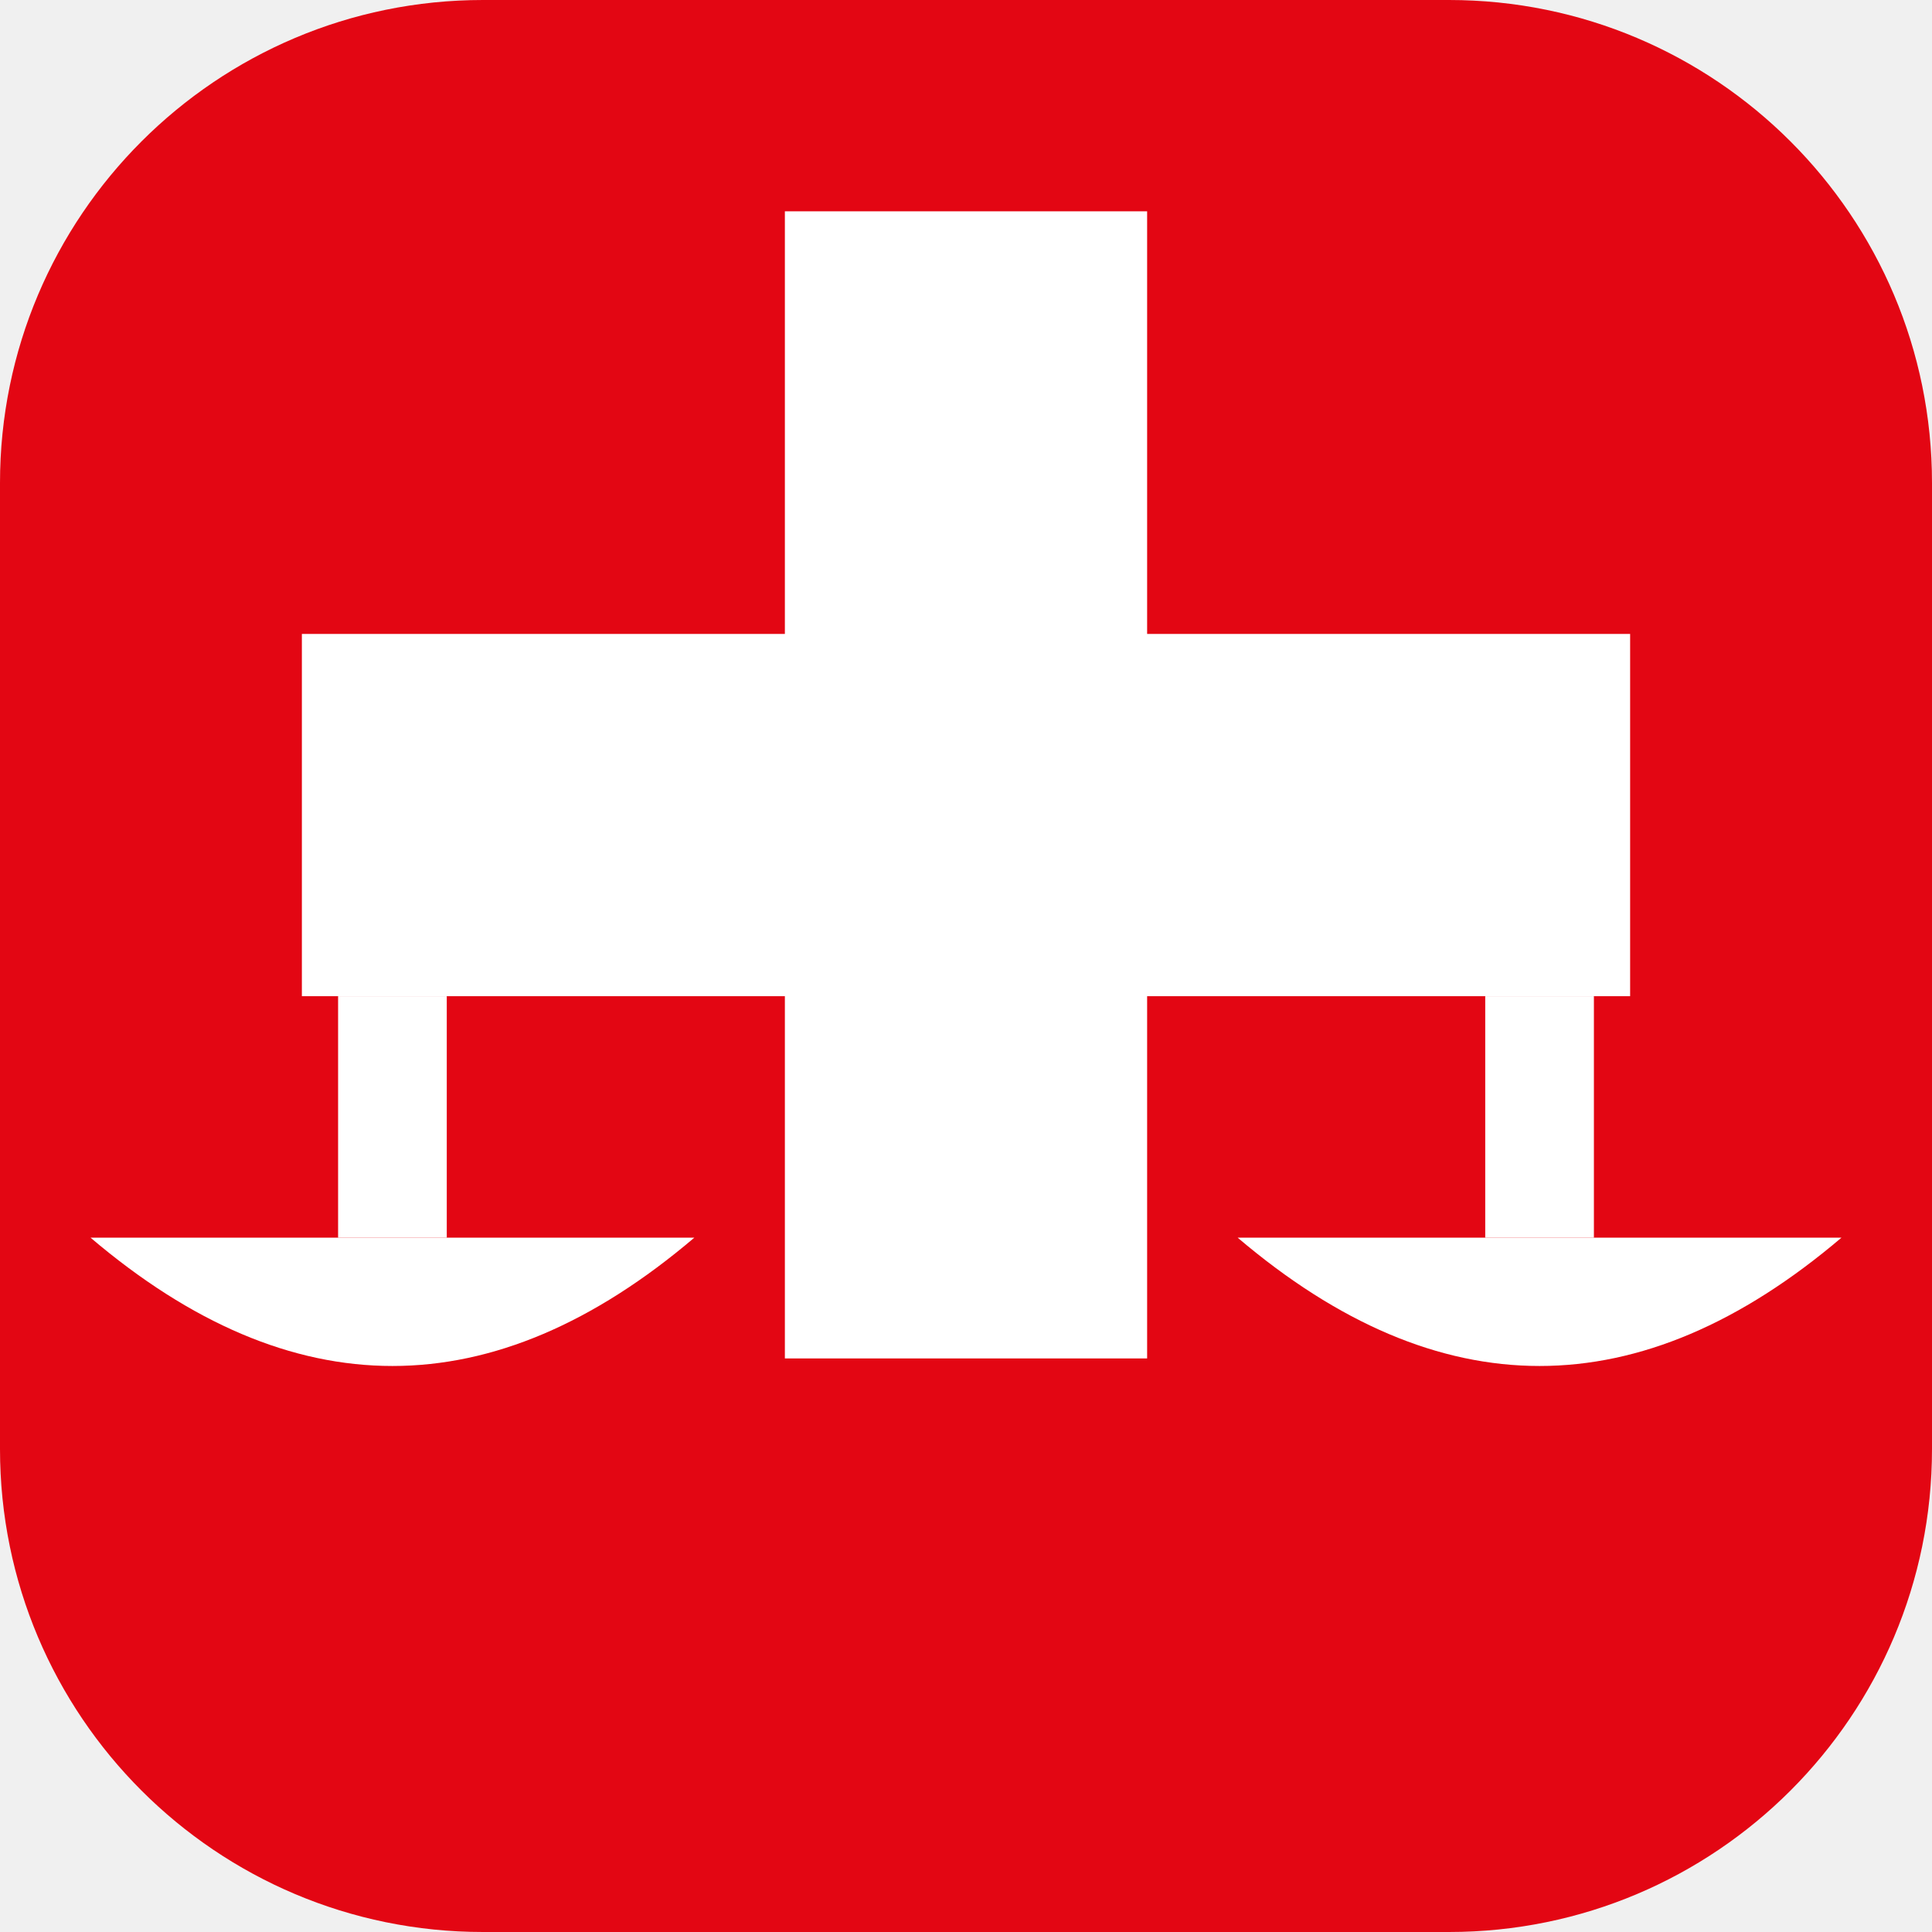
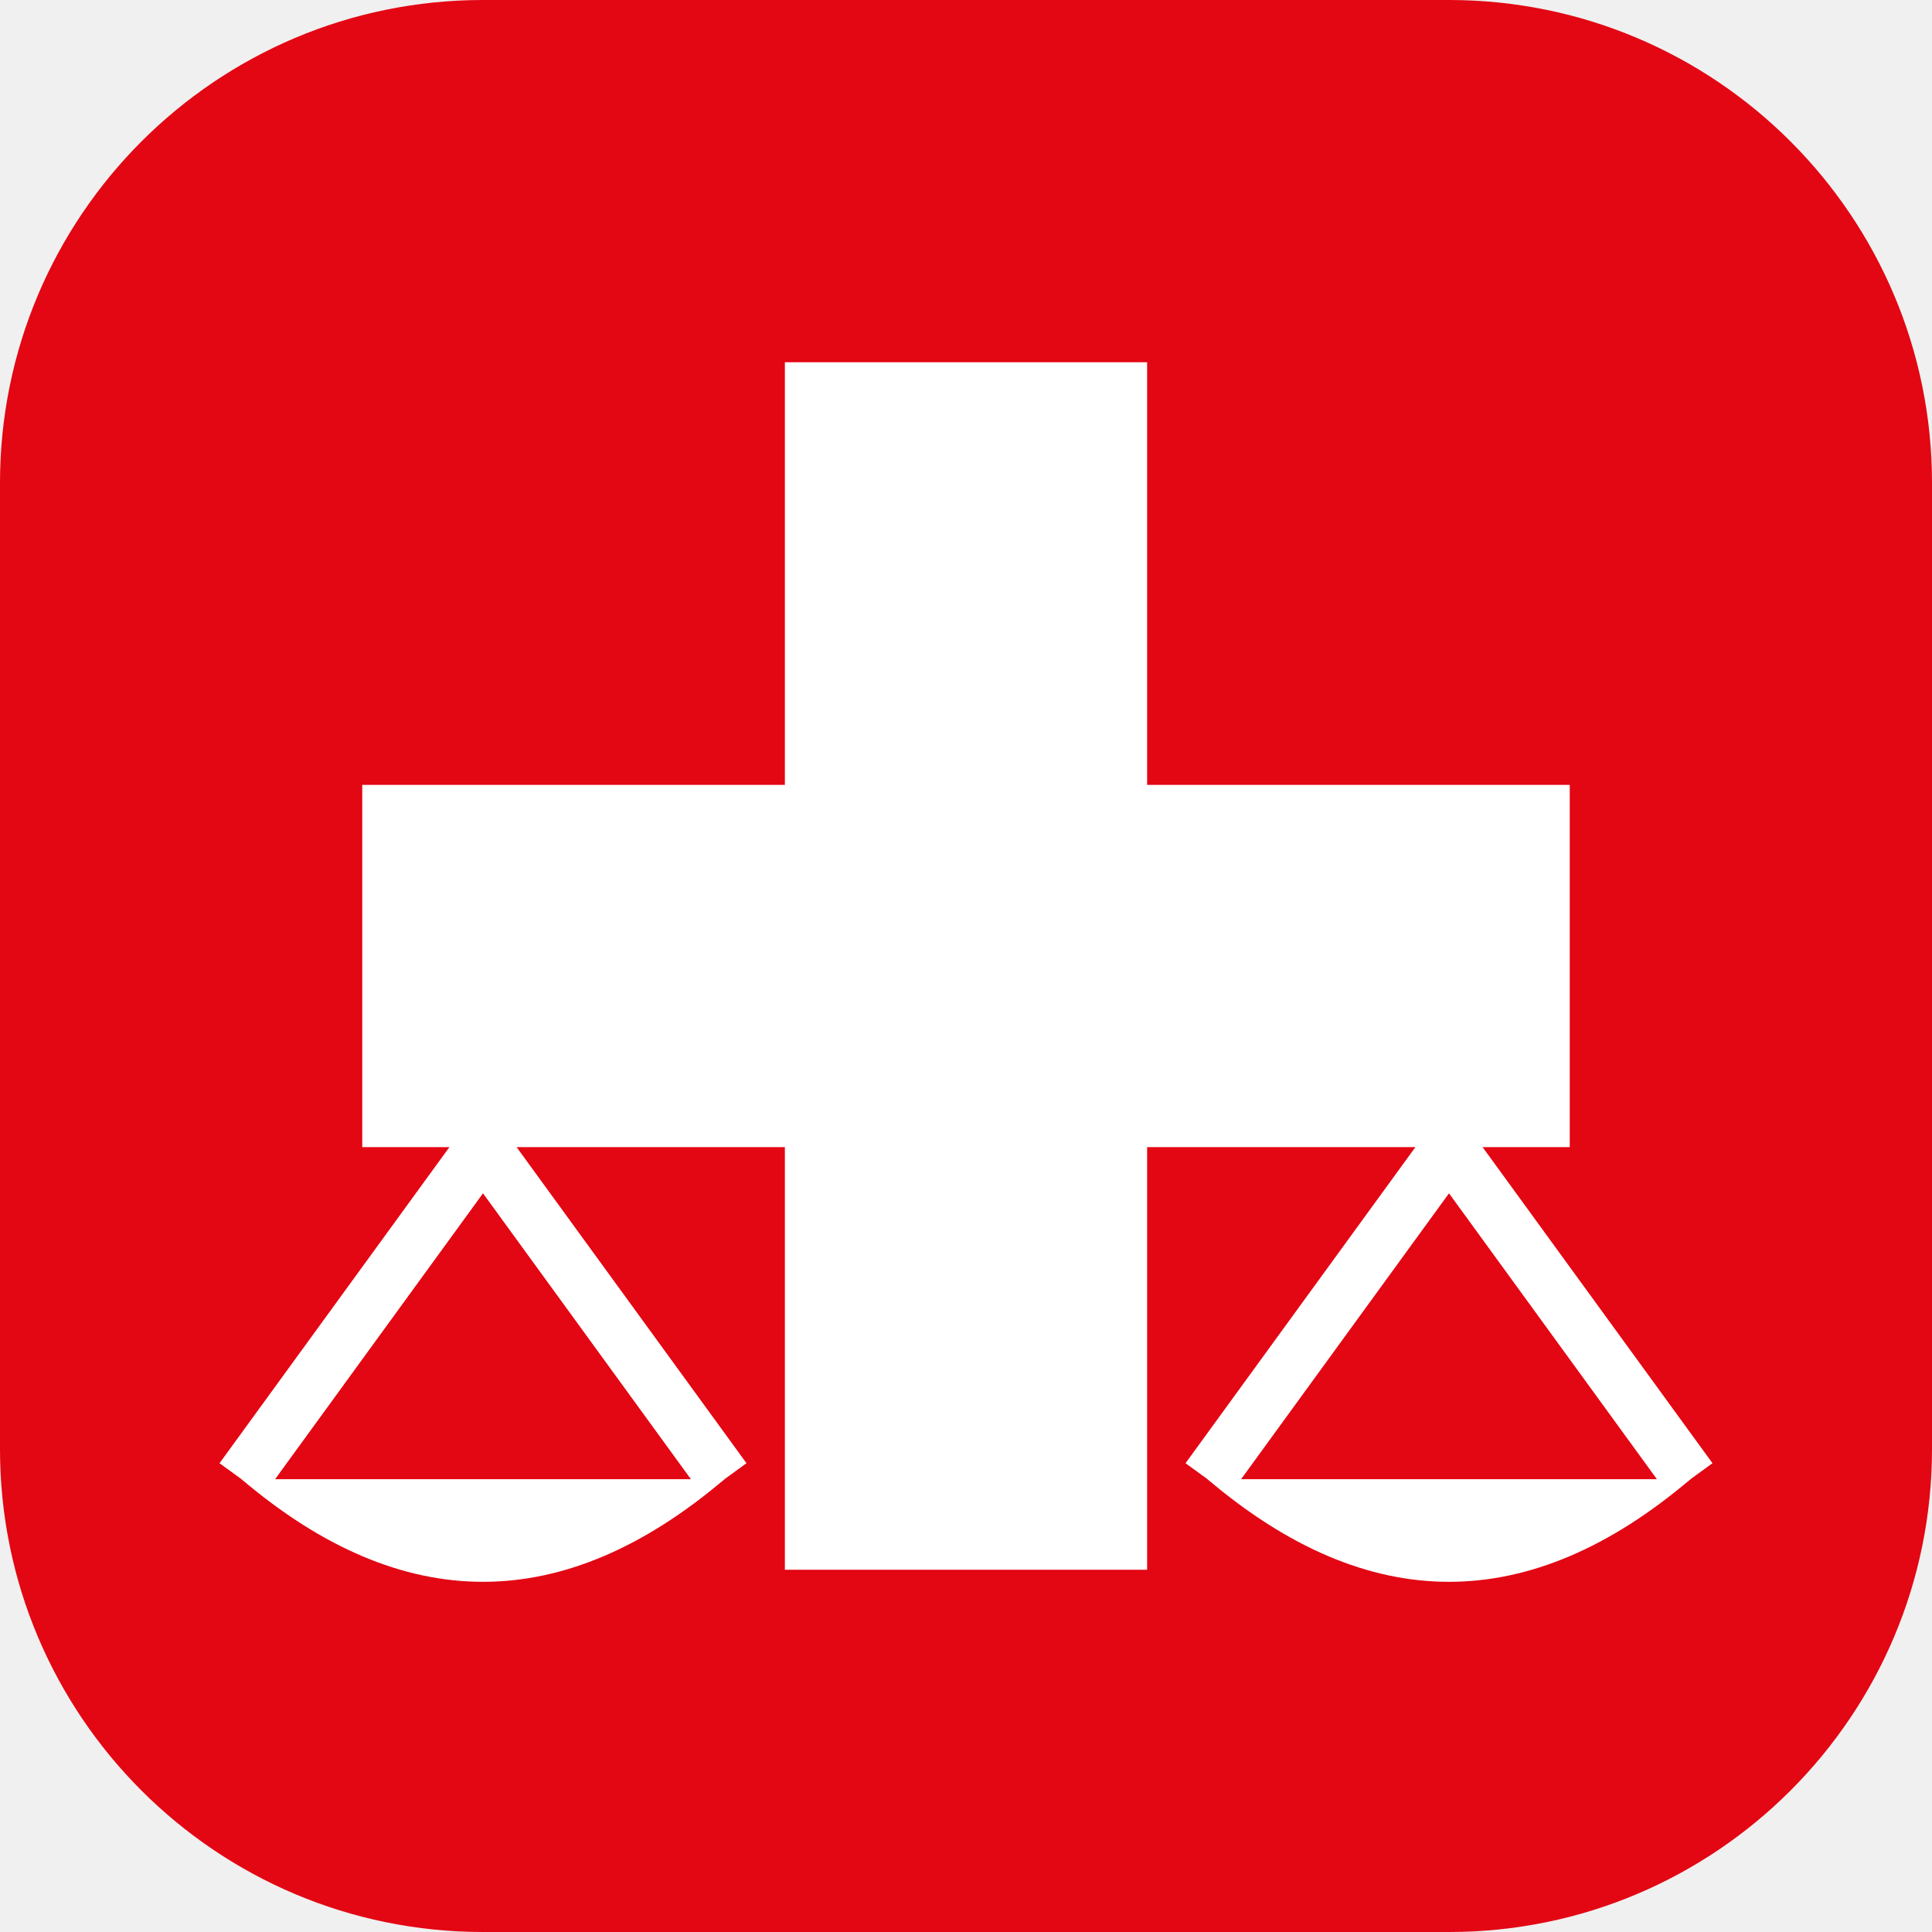
- <svg xmlns="http://www.w3.org/2000/svg" viewBox="0 0 32 32" role="img" aria-label="Schweizerkreuz als ausgewogene Waage">
+ <svg xmlns="http://www.w3.org/2000/svg" viewBox="0 0 32 32" role="img" aria-label="Schweizerkreuz als Waage im Gleichgewicht">
  <rect width="32" height="32" rx="8" fill="#E30613" />
-   <rect x="13" y="3.5" width="6" height="19" fill="#fff" />
-   <rect x="5" y="10.5" width="22" height="6" fill="#fff" />
-   <rect x="5.6" y="16.5" width="1.8" height="4" fill="#fff" />
-   <rect x="24.6" y="16.5" width="1.8" height="4" fill="#fff" />
-   <path d="M1.5 20.5 Q6.5 24.75 11.5 20.5 Z" fill="#fff" />
-   <path d="M20.5 20.5 Q25.5 24.75 30.5 20.5 Z" fill="#fff" />
+   <rect x="13" y="6" width="6" height="20" fill="#fff" />
+   <rect x="6" y="13" width="20" height="6" fill="#fff" />
+   <line x1="8" y1="19" x2="4" y2="24.5" stroke="#fff" stroke-width="0.9" />
+   <line x1="8" y1="19" x2="12" y2="24.5" stroke="#fff" stroke-width="0.9" />
+   <path d="M4 24.5 Q8 27.9 12 24.5 Z" fill="#fff" />
+   <line x1="24" y1="19" x2="20" y2="24.5" stroke="#fff" stroke-width="0.9" />
+   <line x1="24" y1="19" x2="28" y2="24.5" stroke="#fff" stroke-width="0.9" />
+   <path d="M20 24.5 Q24 27.9 28 24.5 Z" fill="#fff" />
</svg>
